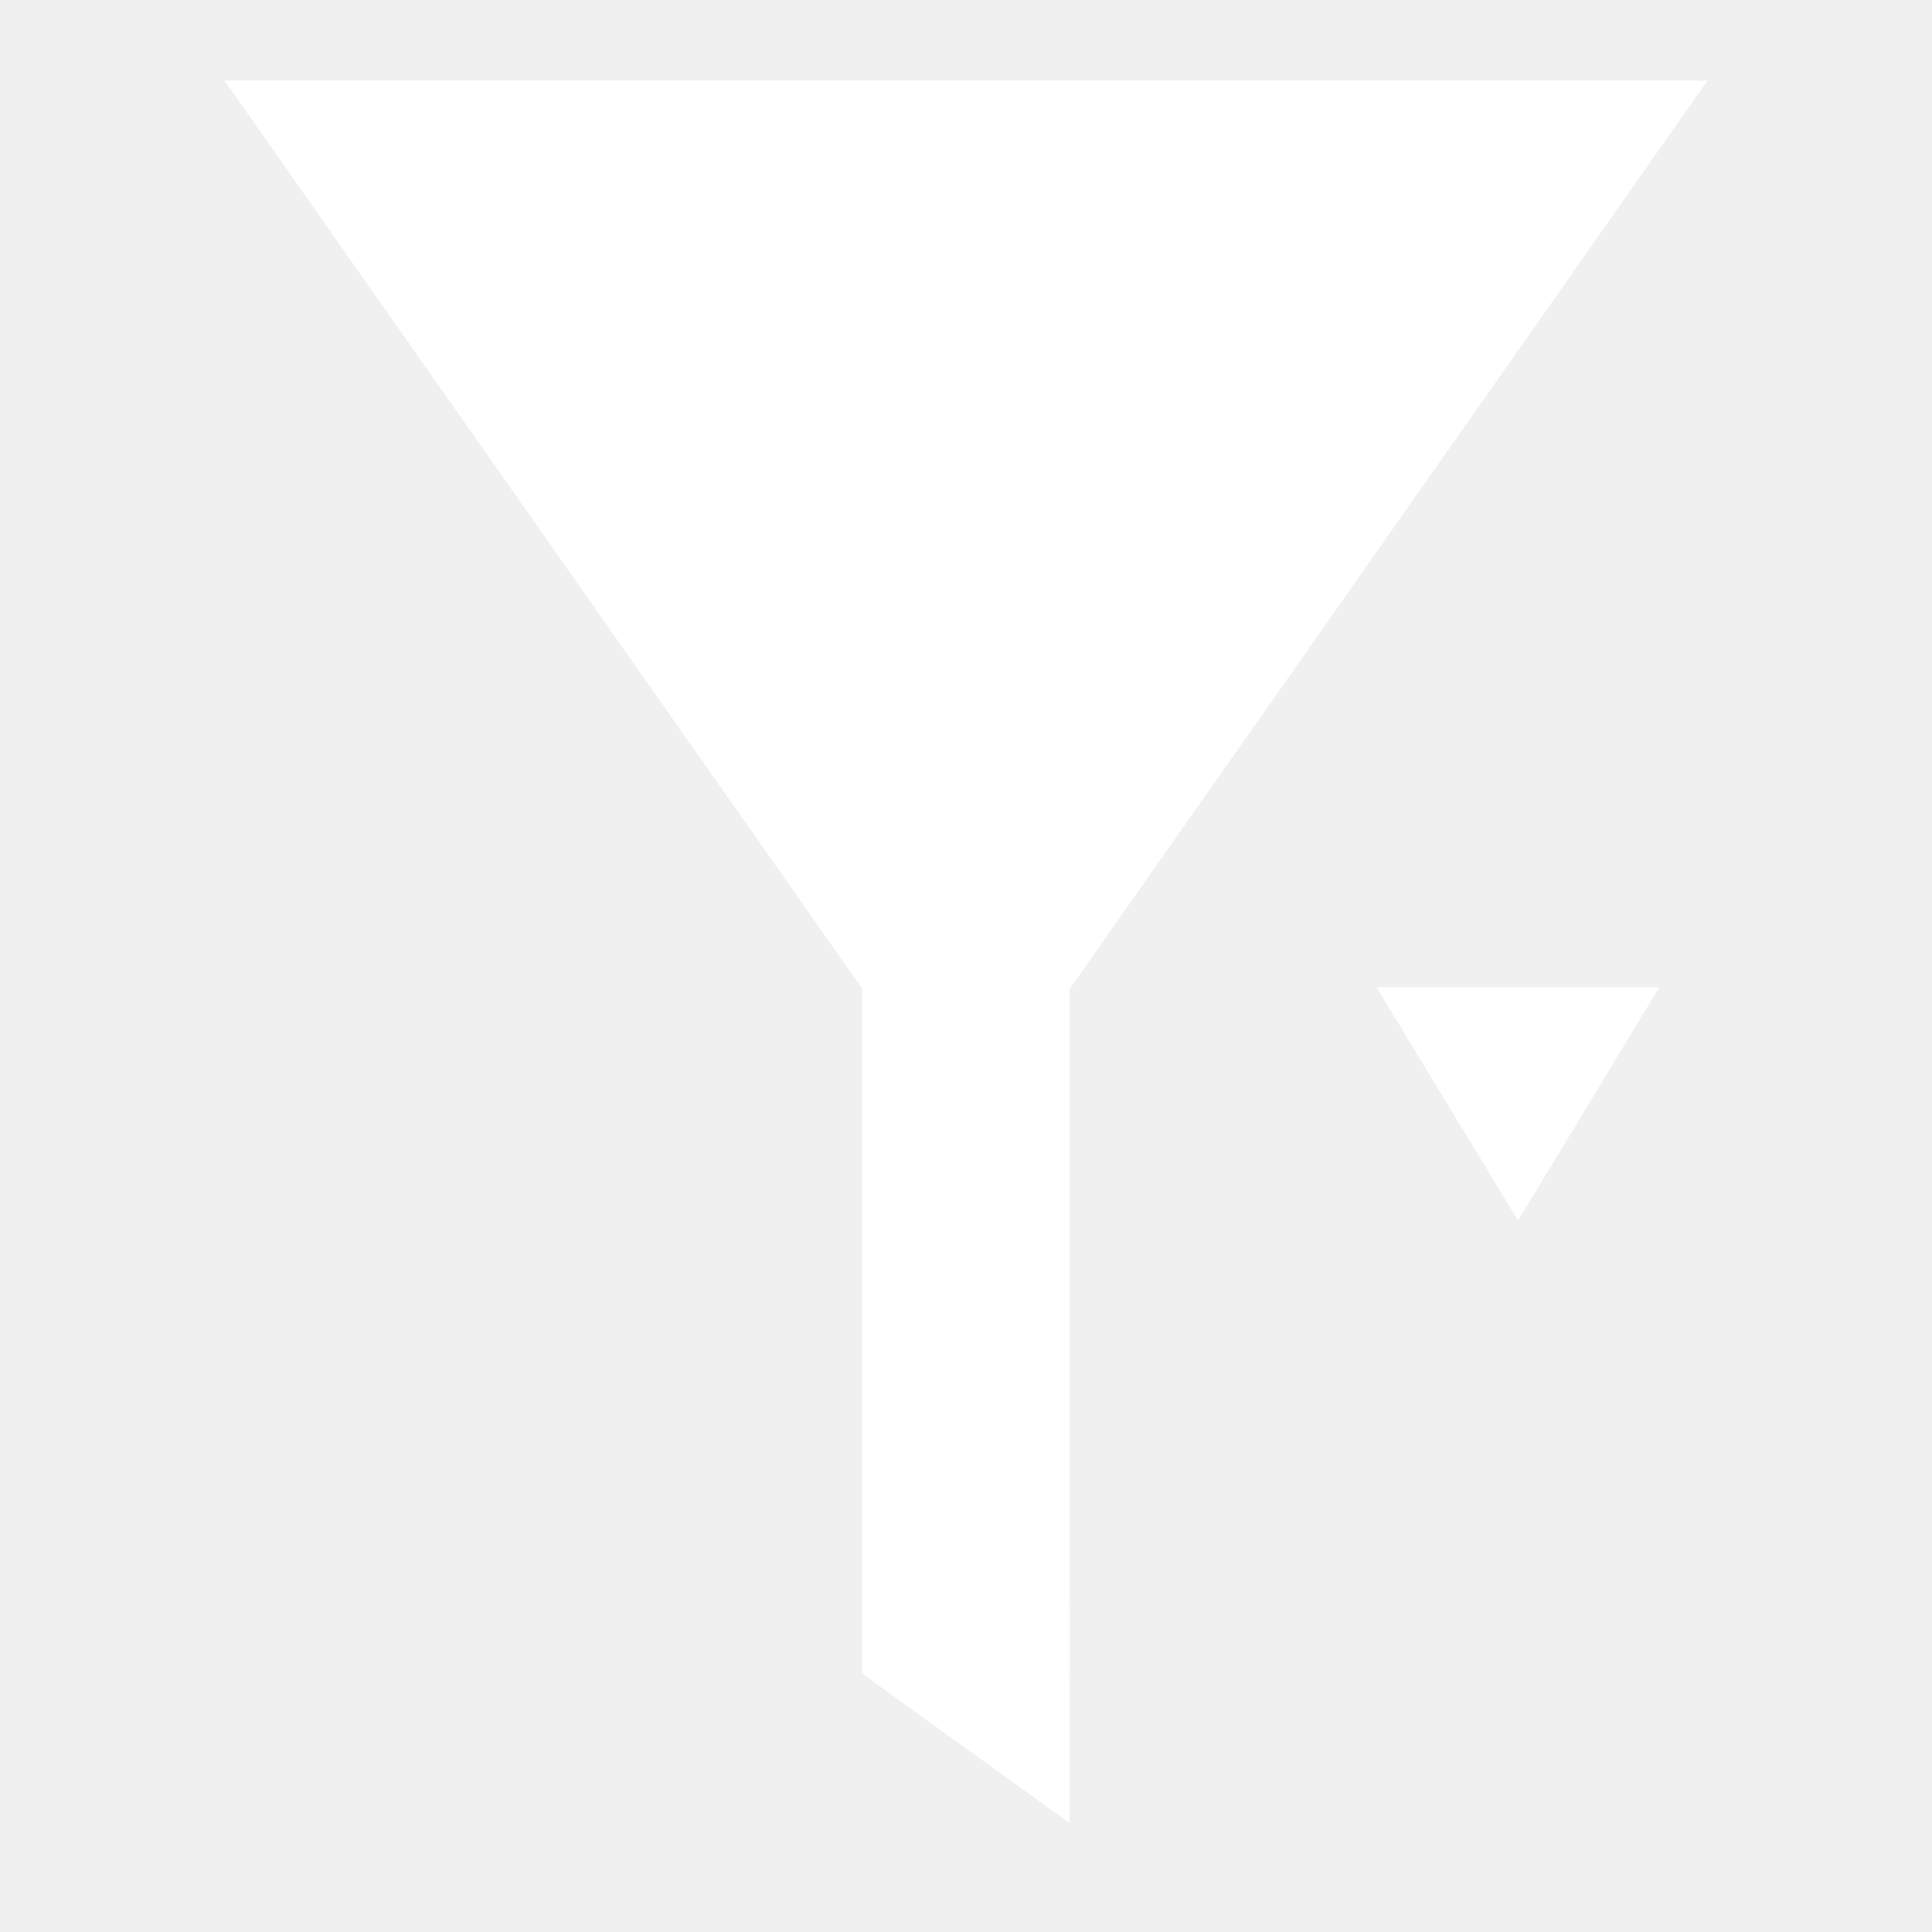
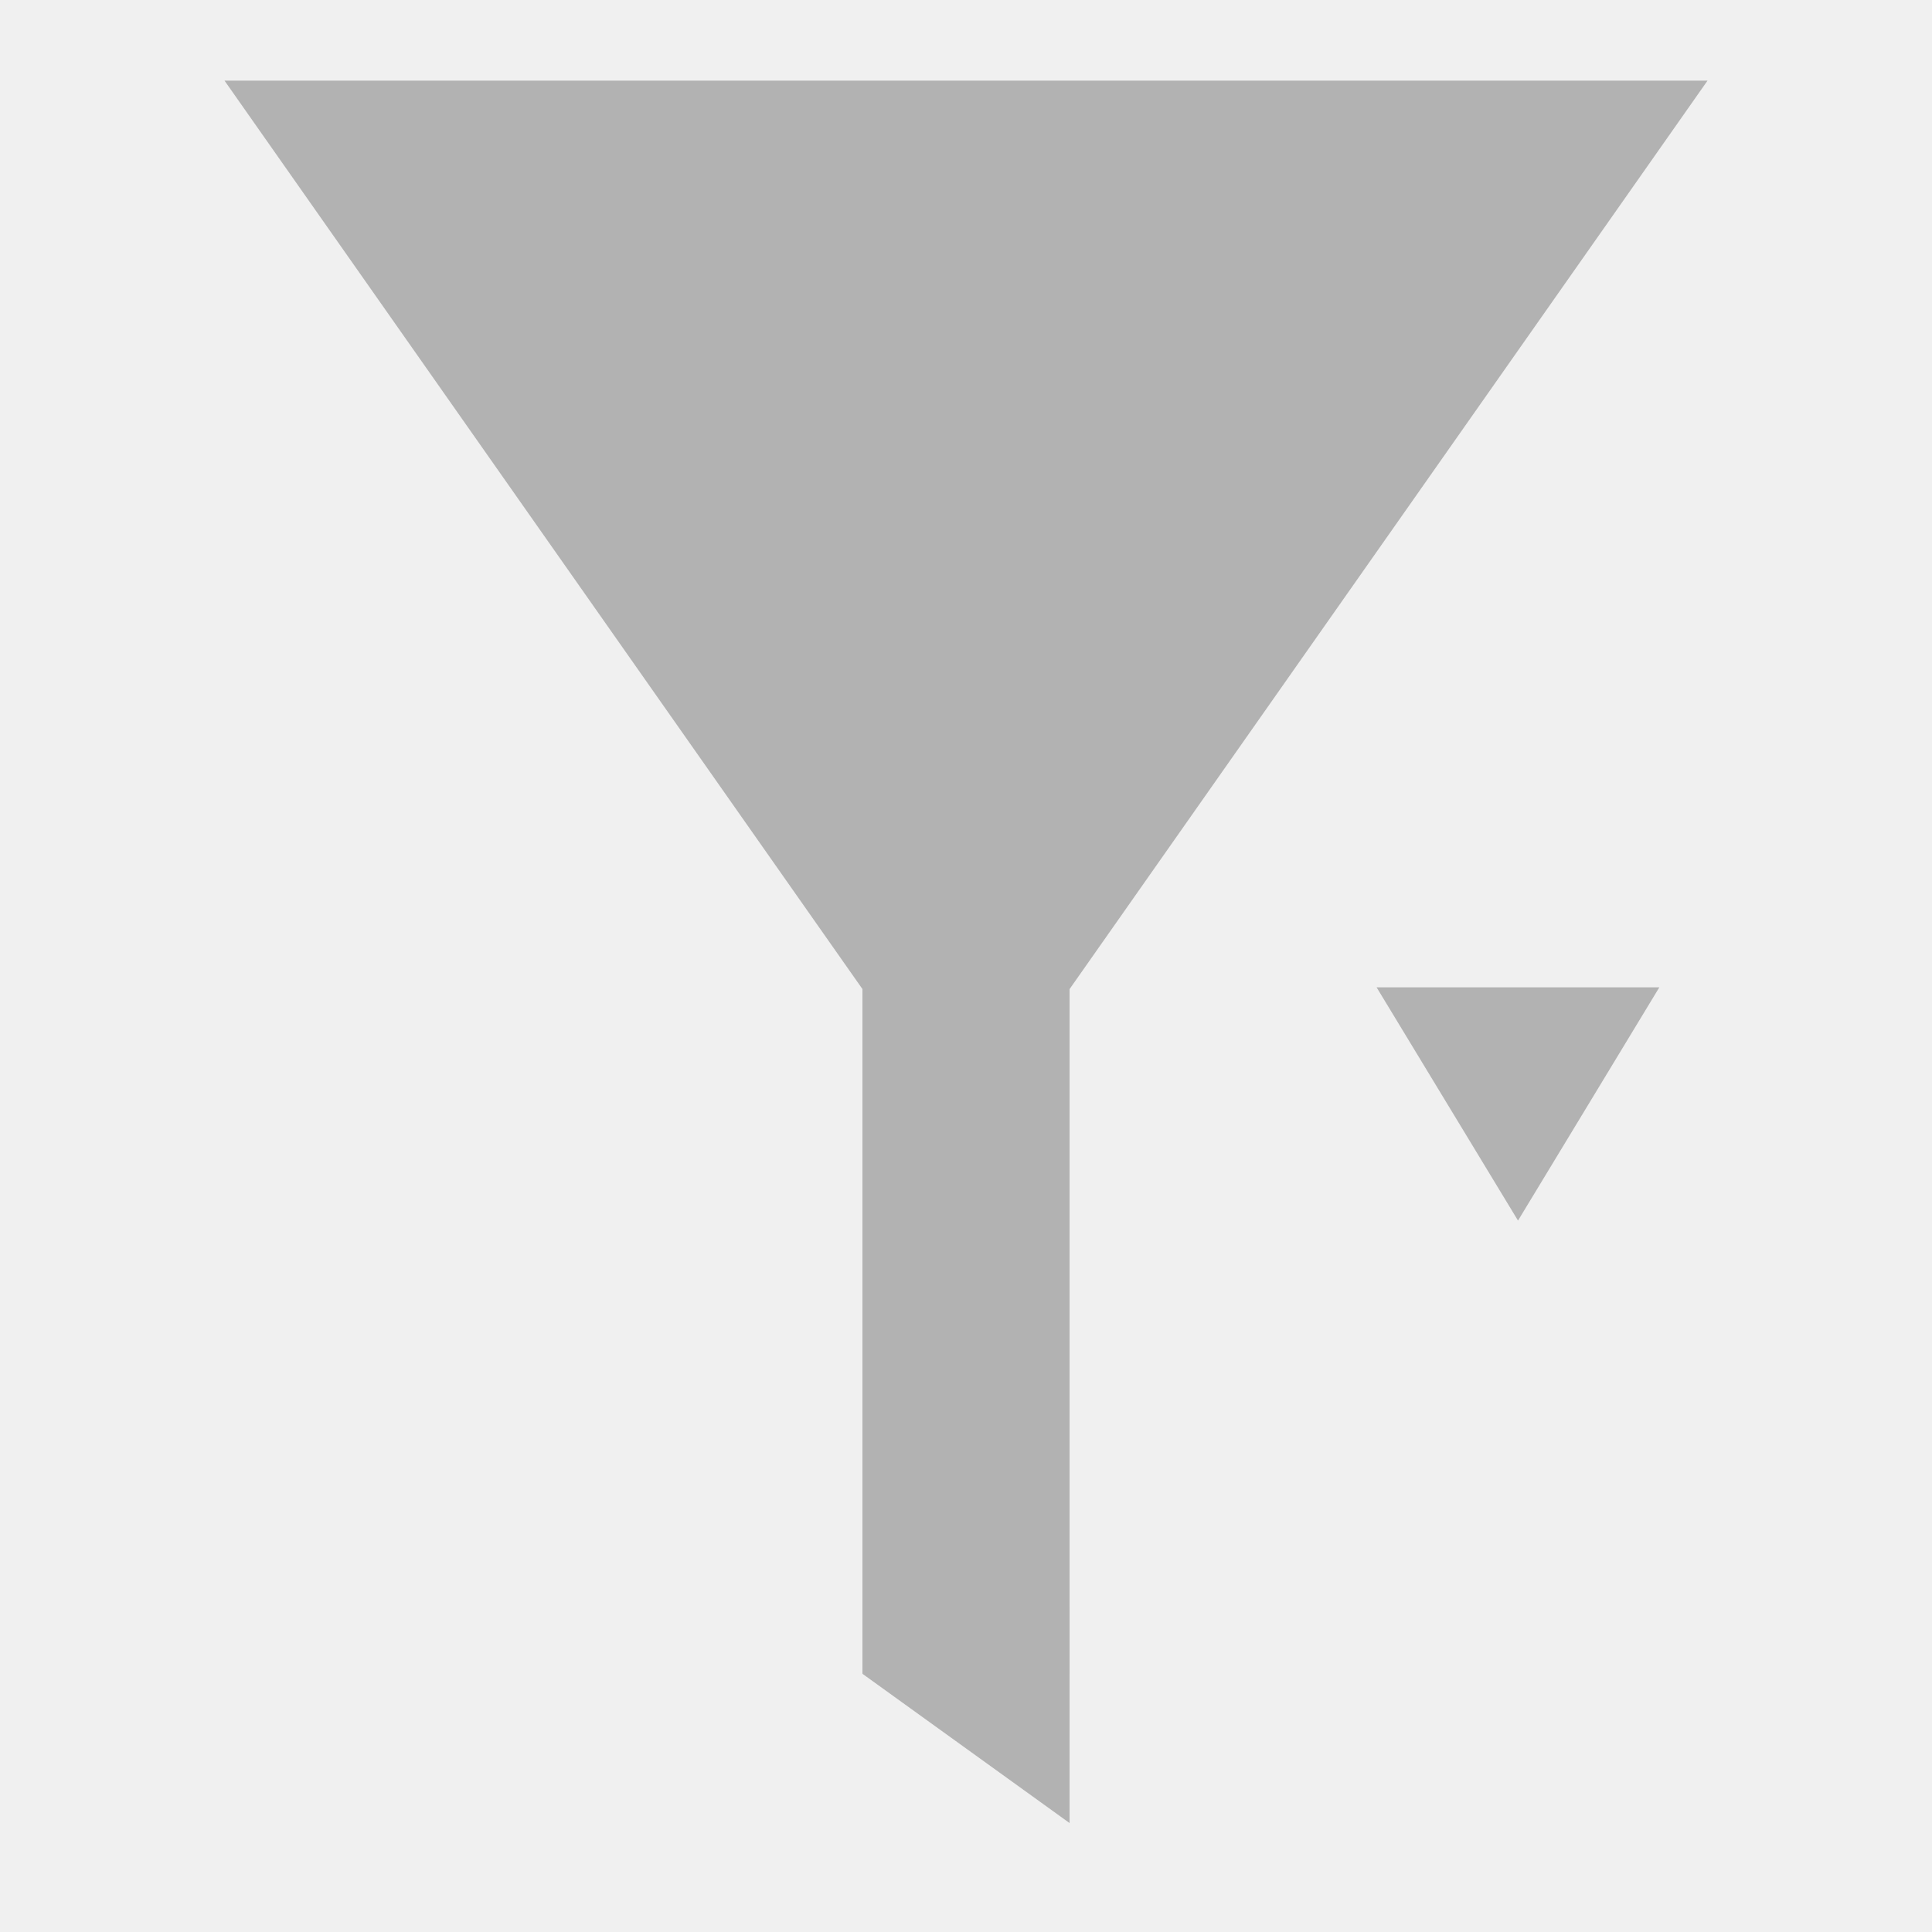
<svg xmlns="http://www.w3.org/2000/svg" version="1.1" width="240.455" height="240.455">
  <g id="dp_group001" transform="matrix(1,0,0,1,-1859.41,-61.6387)">
-     <g id="dp_group002">
-       <path id="dp_path003" fill="none" fill-rule="evenodd" stroke="none" stroke-width="1.333" d="M 1860.08,62.305 L 2099.2,62.305 L 2099.2,301.425 L 1860.08,301.425 Z " />
+     <path id="dp_path002" fill="none" fill-rule="evenodd" stroke="none" stroke-width="1.333" d="M 1860.08,62.305 L 2099.2,62.305 L 2099.2,301.425 L 1860.08,301.425 Z " />
+     <g id="dp_group003">
      <g id="dp_group004">
-         <path id="dp_path005" fill="white" fill-rule="evenodd" d="M 1979.64,203.095 L 1887.35,71.671 L 2071.93,71.671 Z " />
-         <path id="dp_path006" fill="white" fill-rule="evenodd" d="M 1966.75,184.52 L 1992.53,184.52 L 1992.53,269.959 L 1966.75,269.959 Z " />
-         <path id="dp_path007" fill="white" fill-rule="evenodd" stroke="none" stroke-width="1.333" d="M 1966.75,269.957 L 1992.53,288.535 L 1992.53,261.684 Z " />
+         <path id="dp_path005" fill="#b2b2b2" fill-rule="evenodd" d="M 1979.64,203.095 L 1887.35,71.671 L 2071.93,71.671 Z " />
+         <path id="dp_path006" fill="#b2b2b2" fill-rule="evenodd" d="M 1966.75,184.52 L 1992.53,184.52 L 1992.53,269.959 L 1966.75,269.959 Z " />
+         <path id="dp_path007" fill="#b2b2b2" fill-rule="evenodd" stroke="none" stroke-width="1.333" d="M 1966.75,269.957 L 1992.53,288.535 L 1992.53,261.684 Z " />
      </g>
+       <path id="dp_path008" fill="#b2b2b2" fill-rule="evenodd" d="M 2048.34,213.552 L 2030.74,184.52 L 2065.93,184.52 Z " />
    </g>
-     <path id="dp_path008" fill="white" fill-rule="evenodd" d="M 2048.34,213.552 L 2030.74,184.52 L 2065.93,184.52 Z " />
  </g>
</svg>
